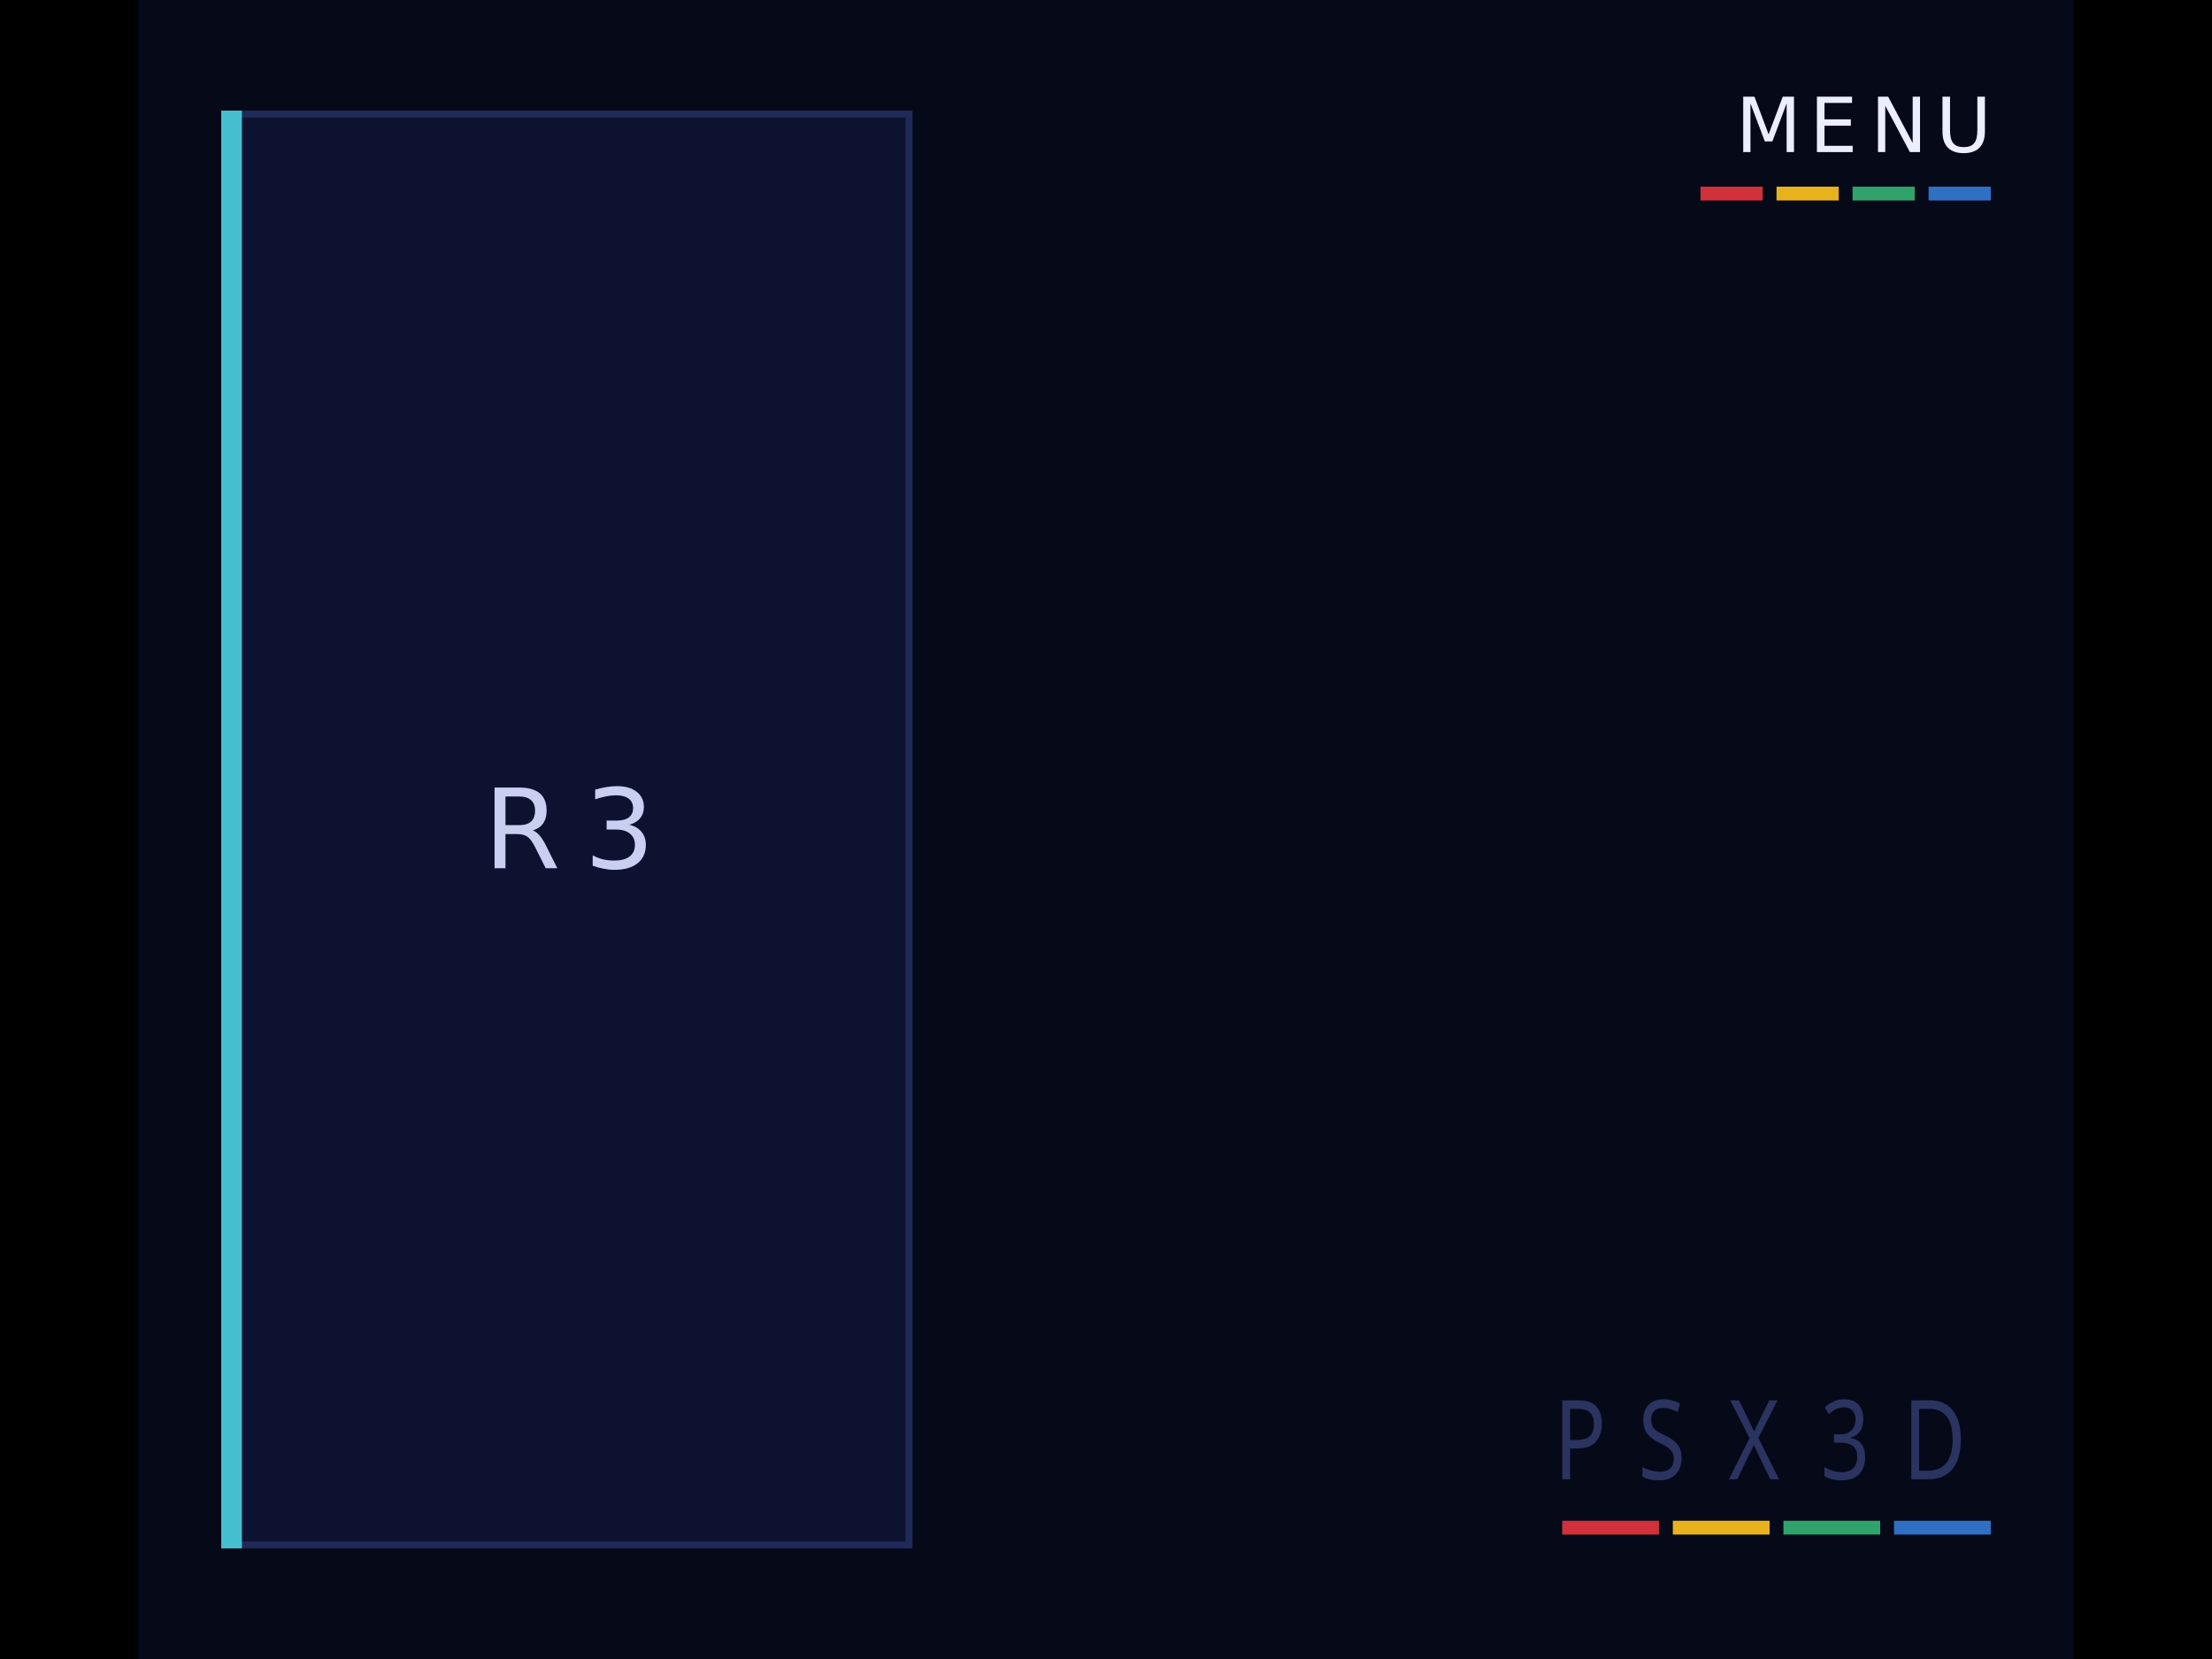
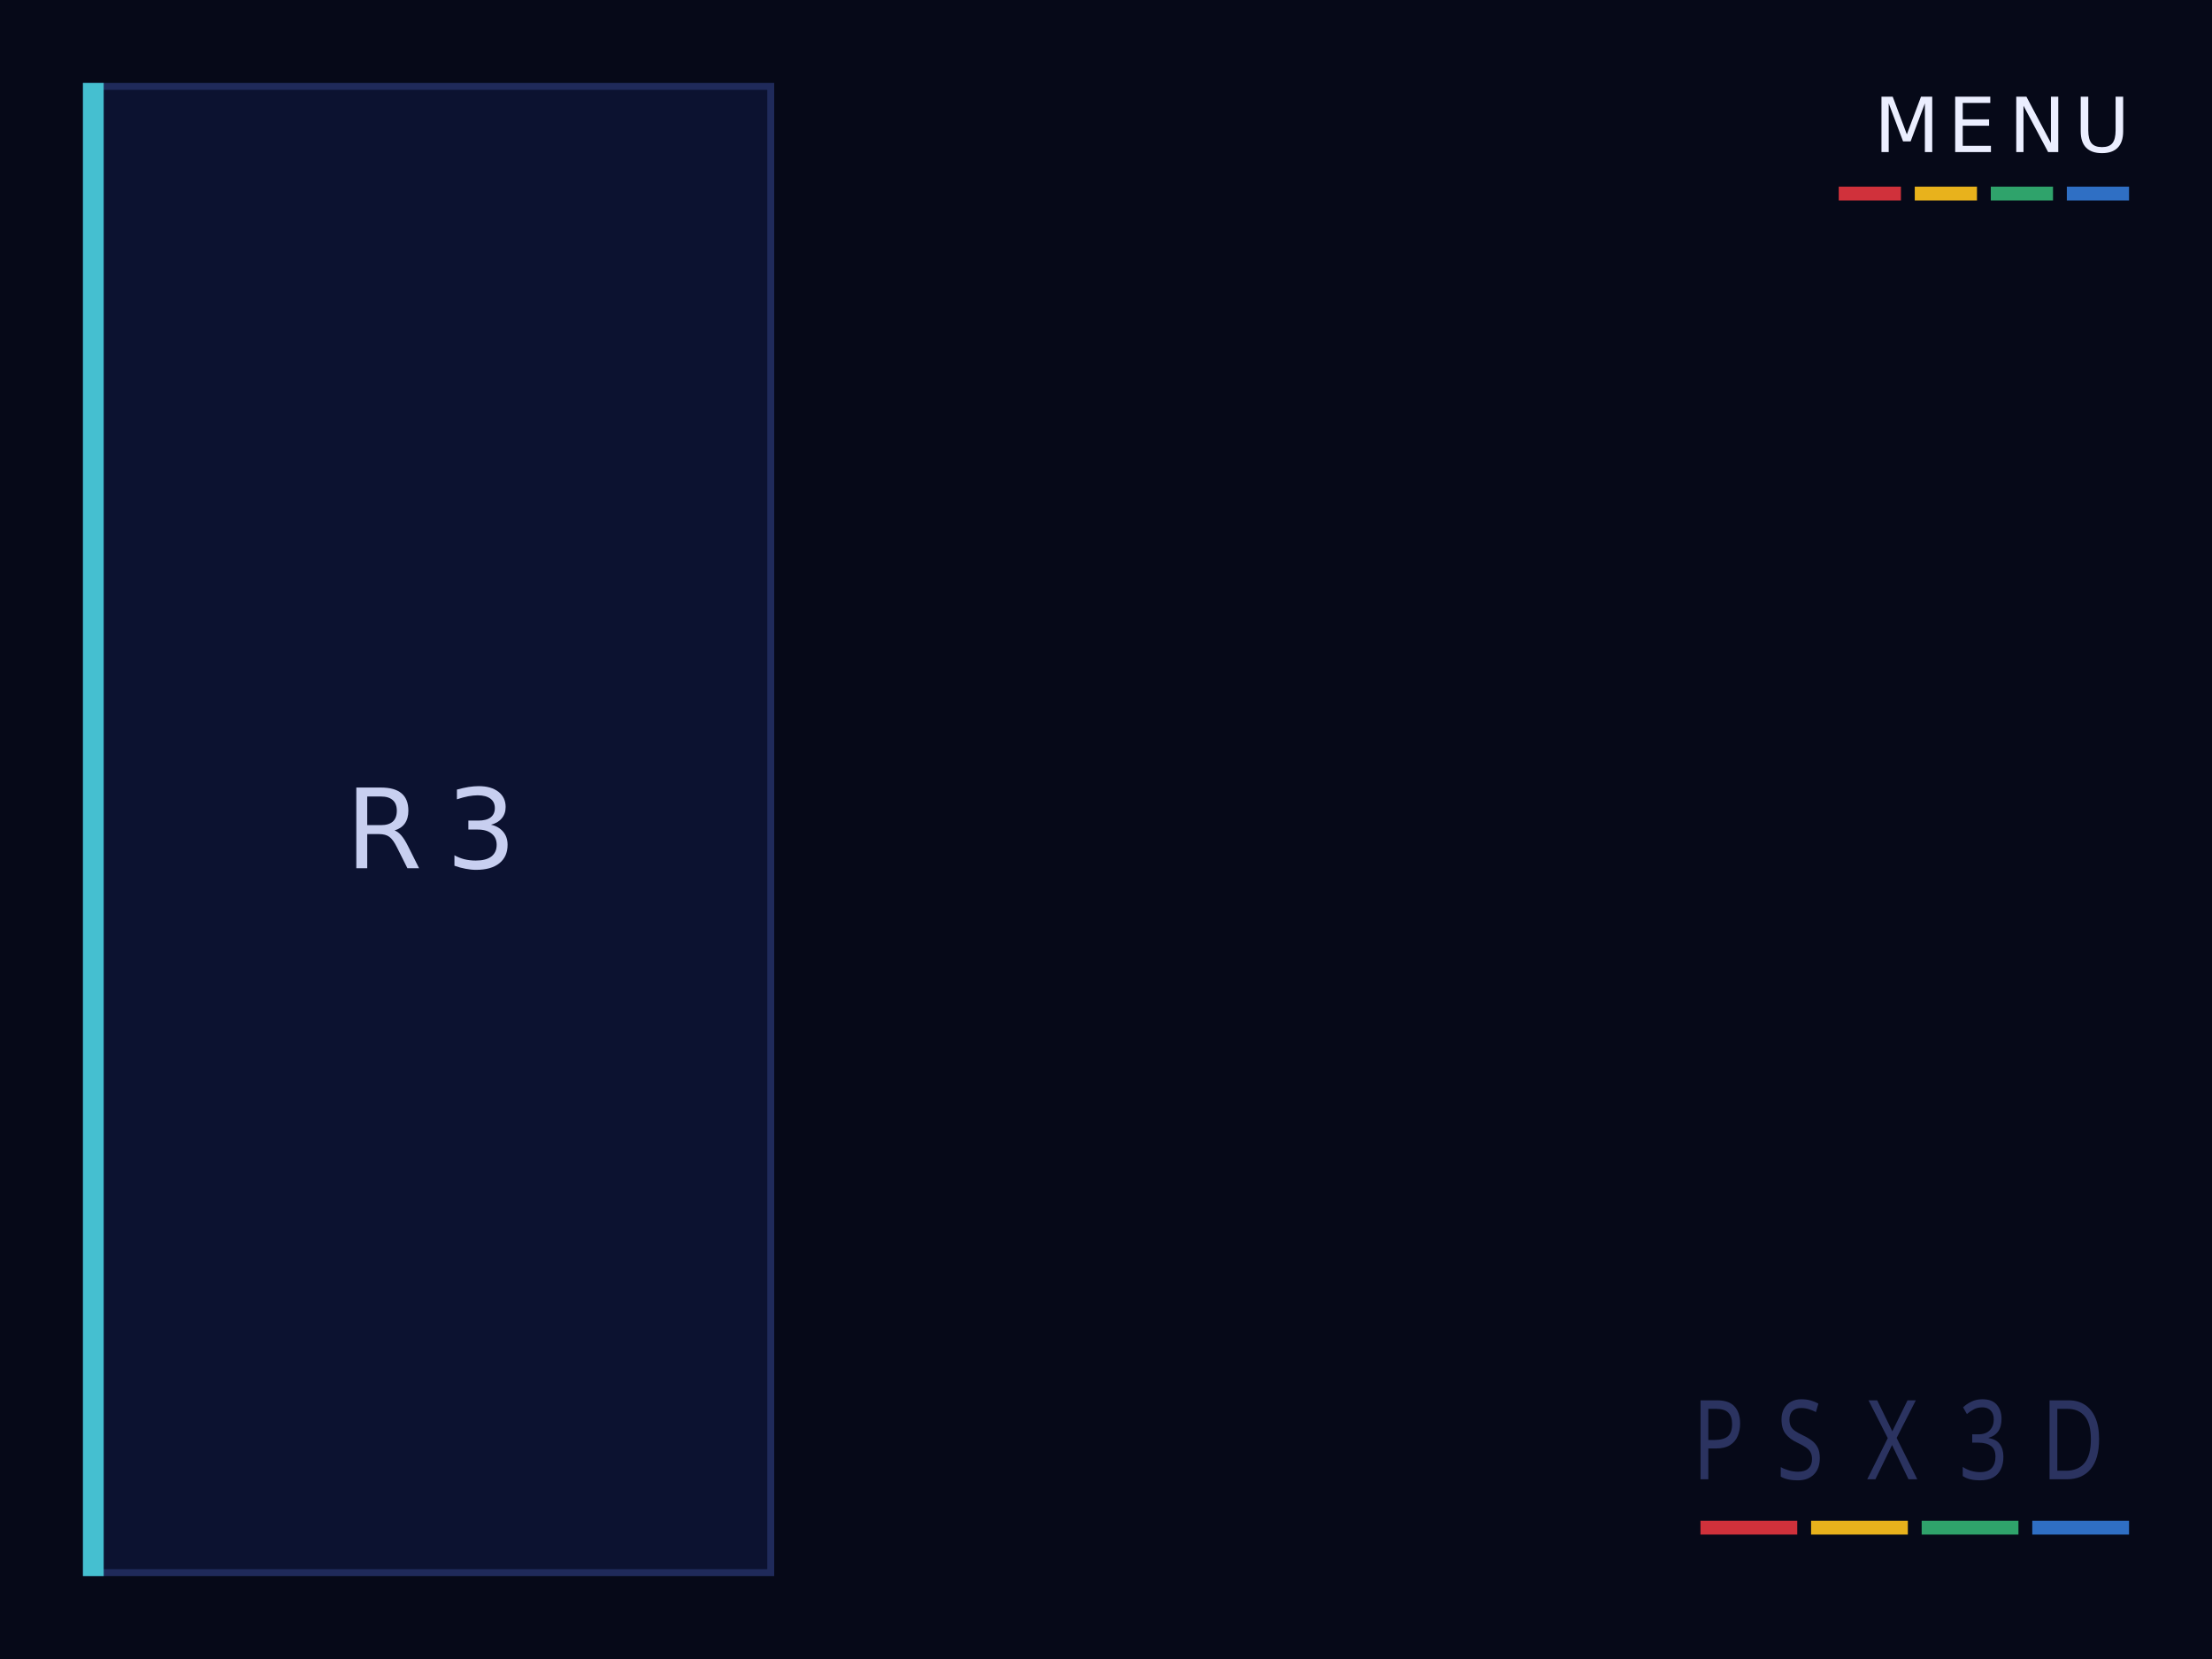
<svg xmlns="http://www.w3.org/2000/svg" width="640" height="480" viewBox="0 0 320 240">
  <rect width="320" height="240" fill="black" />
-   <rect x="20" y="0" width="280" height="240" fill="#060918" />
-   <text x="251.107" y="22" font-family="DejaVu Sans" font-size="11" transform="translate(251.107 0) scale(1 1) translate(-251.107 0)" fill="#ebeeff" text-anchor="start">M</text>
-   <text x="261.768" y="22" font-family="DejaVu Sans" font-size="11" transform="translate(261.768 0) scale(1 1) translate(-261.768 0)" fill="#ebeeff" text-anchor="start">E</text>
-   <text x="270.607" y="22" font-family="DejaVu Sans" font-size="11" transform="translate(270.607 0) scale(1 1) translate(-270.607 0)" fill="#ebeeff" text-anchor="start">N</text>
-   <text x="280.054" y="22" font-family="DejaVu Sans" font-size="11" transform="translate(280.054 0) scale(1 1) translate(-280.054 0)" fill="#ebeeff" text-anchor="start">U</text>
-   <rect x="246" y="27" width="9" height="2" fill="#d0313b" />
-   <rect x="226" y="220" width="14" height="2" fill="#d0313b" />
-   <rect x="257" y="27" width="9" height="2" fill="#e8b21c" />
-   <rect x="242" y="220" width="14" height="2" fill="#e8b21c" />
-   <rect x="268" y="27" width="9" height="2" fill="#2fa36b" />
-   <rect x="258" y="220" width="14" height="2" fill="#2fa36b" />
-   <rect x="279" y="27" width="9" height="2" fill="#2f6fc4" />
-   <rect x="274" y="220" width="14" height="2" fill="#2f6fc4" />
-   <text x="224.8" y="214" font-family="Michroma" font-size="16" transform="translate(224.8 0) scale(0.782664 1) translate(-224.8 0)" fill="#2b3360" text-anchor="start">P</text>
-   <text x="236.977" y="214" font-family="Michroma" font-size="16" transform="translate(236.977 0) scale(0.782664 1) translate(-236.977 0)" fill="#2b3360" text-anchor="start">S</text>
-   <text x="250.073" y="214" font-family="Michroma" font-size="16" transform="translate(250.073 0) scale(0.782664 1) translate(-250.073 0)" fill="#2b3360" text-anchor="start">X</text>
-   <text x="263.379" y="214" font-family="Michroma" font-size="16" transform="translate(263.379 0) scale(0.782664 1) translate(-263.379 0)" fill="#2b3360" text-anchor="start">3</text>
-   <text x="275.288" y="214" font-family="Michroma" font-size="16" transform="translate(275.288 0) scale(0.782664 1) translate(-275.288 0)" fill="#2b3360" text-anchor="start">D</text>
-   <rect x="32" y="16" width="100" height="208" fill="#1f2a5a" />
-   <rect x="33" y="17" width="98" height="206" fill="#0c1230" />
-   <rect x="32" y="16" width="3" height="208" fill="#45bfd0" />
-   <text x="69.967" y="125.6" font-family="DejaVu Sans" font-size="16" transform="translate(69.9667 0) scale(1 1) translate(-69.9667 0)" fill="#c8cff0" text-anchor="start">R</text>
-   <text x="84.525" y="125.6" font-family="DejaVu Sans" font-size="16" transform="translate(84.525 0) scale(1 1) translate(-84.525 0)" fill="#c8cff0" text-anchor="start">3</text>
+   <rect x="0" y="0" width="320" height="240" fill="#060918" />
+   <text x="271.107" y="22" font-family="DejaVu Sans" font-size="11" transform="translate(271.107 0) scale(1 1) translate(-271.107 0)" fill="#ebeeff" text-anchor="start">M</text>
+   <text x="281.768" y="22" font-family="DejaVu Sans" font-size="11" transform="translate(281.768 0) scale(1 1) translate(-281.768 0)" fill="#ebeeff" text-anchor="start">E</text>
+   <text x="290.607" y="22" font-family="DejaVu Sans" font-size="11" transform="translate(290.607 0) scale(1 1) translate(-290.607 0)" fill="#ebeeff" text-anchor="start">N</text>
+   <text x="300.054" y="22" font-family="DejaVu Sans" font-size="11" transform="translate(300.054 0) scale(1 1) translate(-300.054 0)" fill="#ebeeff" text-anchor="start">U</text>
+   <rect x="266" y="27" width="9" height="2" fill="#d0313b" />
+   <rect x="246" y="220" width="14" height="2" fill="#d0313b" />
+   <rect x="277" y="27" width="9" height="2" fill="#e8b21c" />
+   <rect x="262" y="220" width="14" height="2" fill="#e8b21c" />
+   <rect x="288" y="27" width="9" height="2" fill="#2fa36b" />
+   <rect x="278" y="220" width="14" height="2" fill="#2fa36b" />
+   <rect x="299" y="27" width="9" height="2" fill="#2f6fc4" />
+   <rect x="294" y="220" width="14" height="2" fill="#2f6fc4" />
+   <text x="244.8" y="214" font-family="Michroma" font-size="16" transform="translate(244.8 0) scale(0.782664 1) translate(-244.8 0)" fill="#2b3360" text-anchor="start">P</text>
+   <text x="256.977" y="214" font-family="Michroma" font-size="16" transform="translate(256.977 0) scale(0.782664 1) translate(-256.977 0)" fill="#2b3360" text-anchor="start">S</text>
+   <text x="270.073" y="214" font-family="Michroma" font-size="16" transform="translate(270.073 0) scale(0.782664 1) translate(-270.073 0)" fill="#2b3360" text-anchor="start">X</text>
+   <text x="283.379" y="214" font-family="Michroma" font-size="16" transform="translate(283.379 0) scale(0.782664 1) translate(-283.379 0)" fill="#2b3360" text-anchor="start">3</text>
+   <text x="295.288" y="214" font-family="Michroma" font-size="16" transform="translate(295.288 0) scale(0.782664 1) translate(-295.288 0)" fill="#2b3360" text-anchor="start">D</text>
+   <rect x="12" y="12" width="100" height="216" fill="#1f2a5a" />
+   <rect x="13" y="13" width="98" height="214" fill="#0c1230" />
+   <rect x="12" y="12" width="3" height="216" fill="#45bfd0" />
+   <text x="49.967" y="125.6" font-family="DejaVu Sans" font-size="16" transform="translate(49.9667 0) scale(1 1) translate(-49.9667 0)" fill="#c8cff0" text-anchor="start">R</text>
+   <text x="64.525" y="125.6" font-family="DejaVu Sans" font-size="16" transform="translate(64.525 0) scale(1 1) translate(-64.525 0)" fill="#c8cff0" text-anchor="start">3</text>
</svg>
